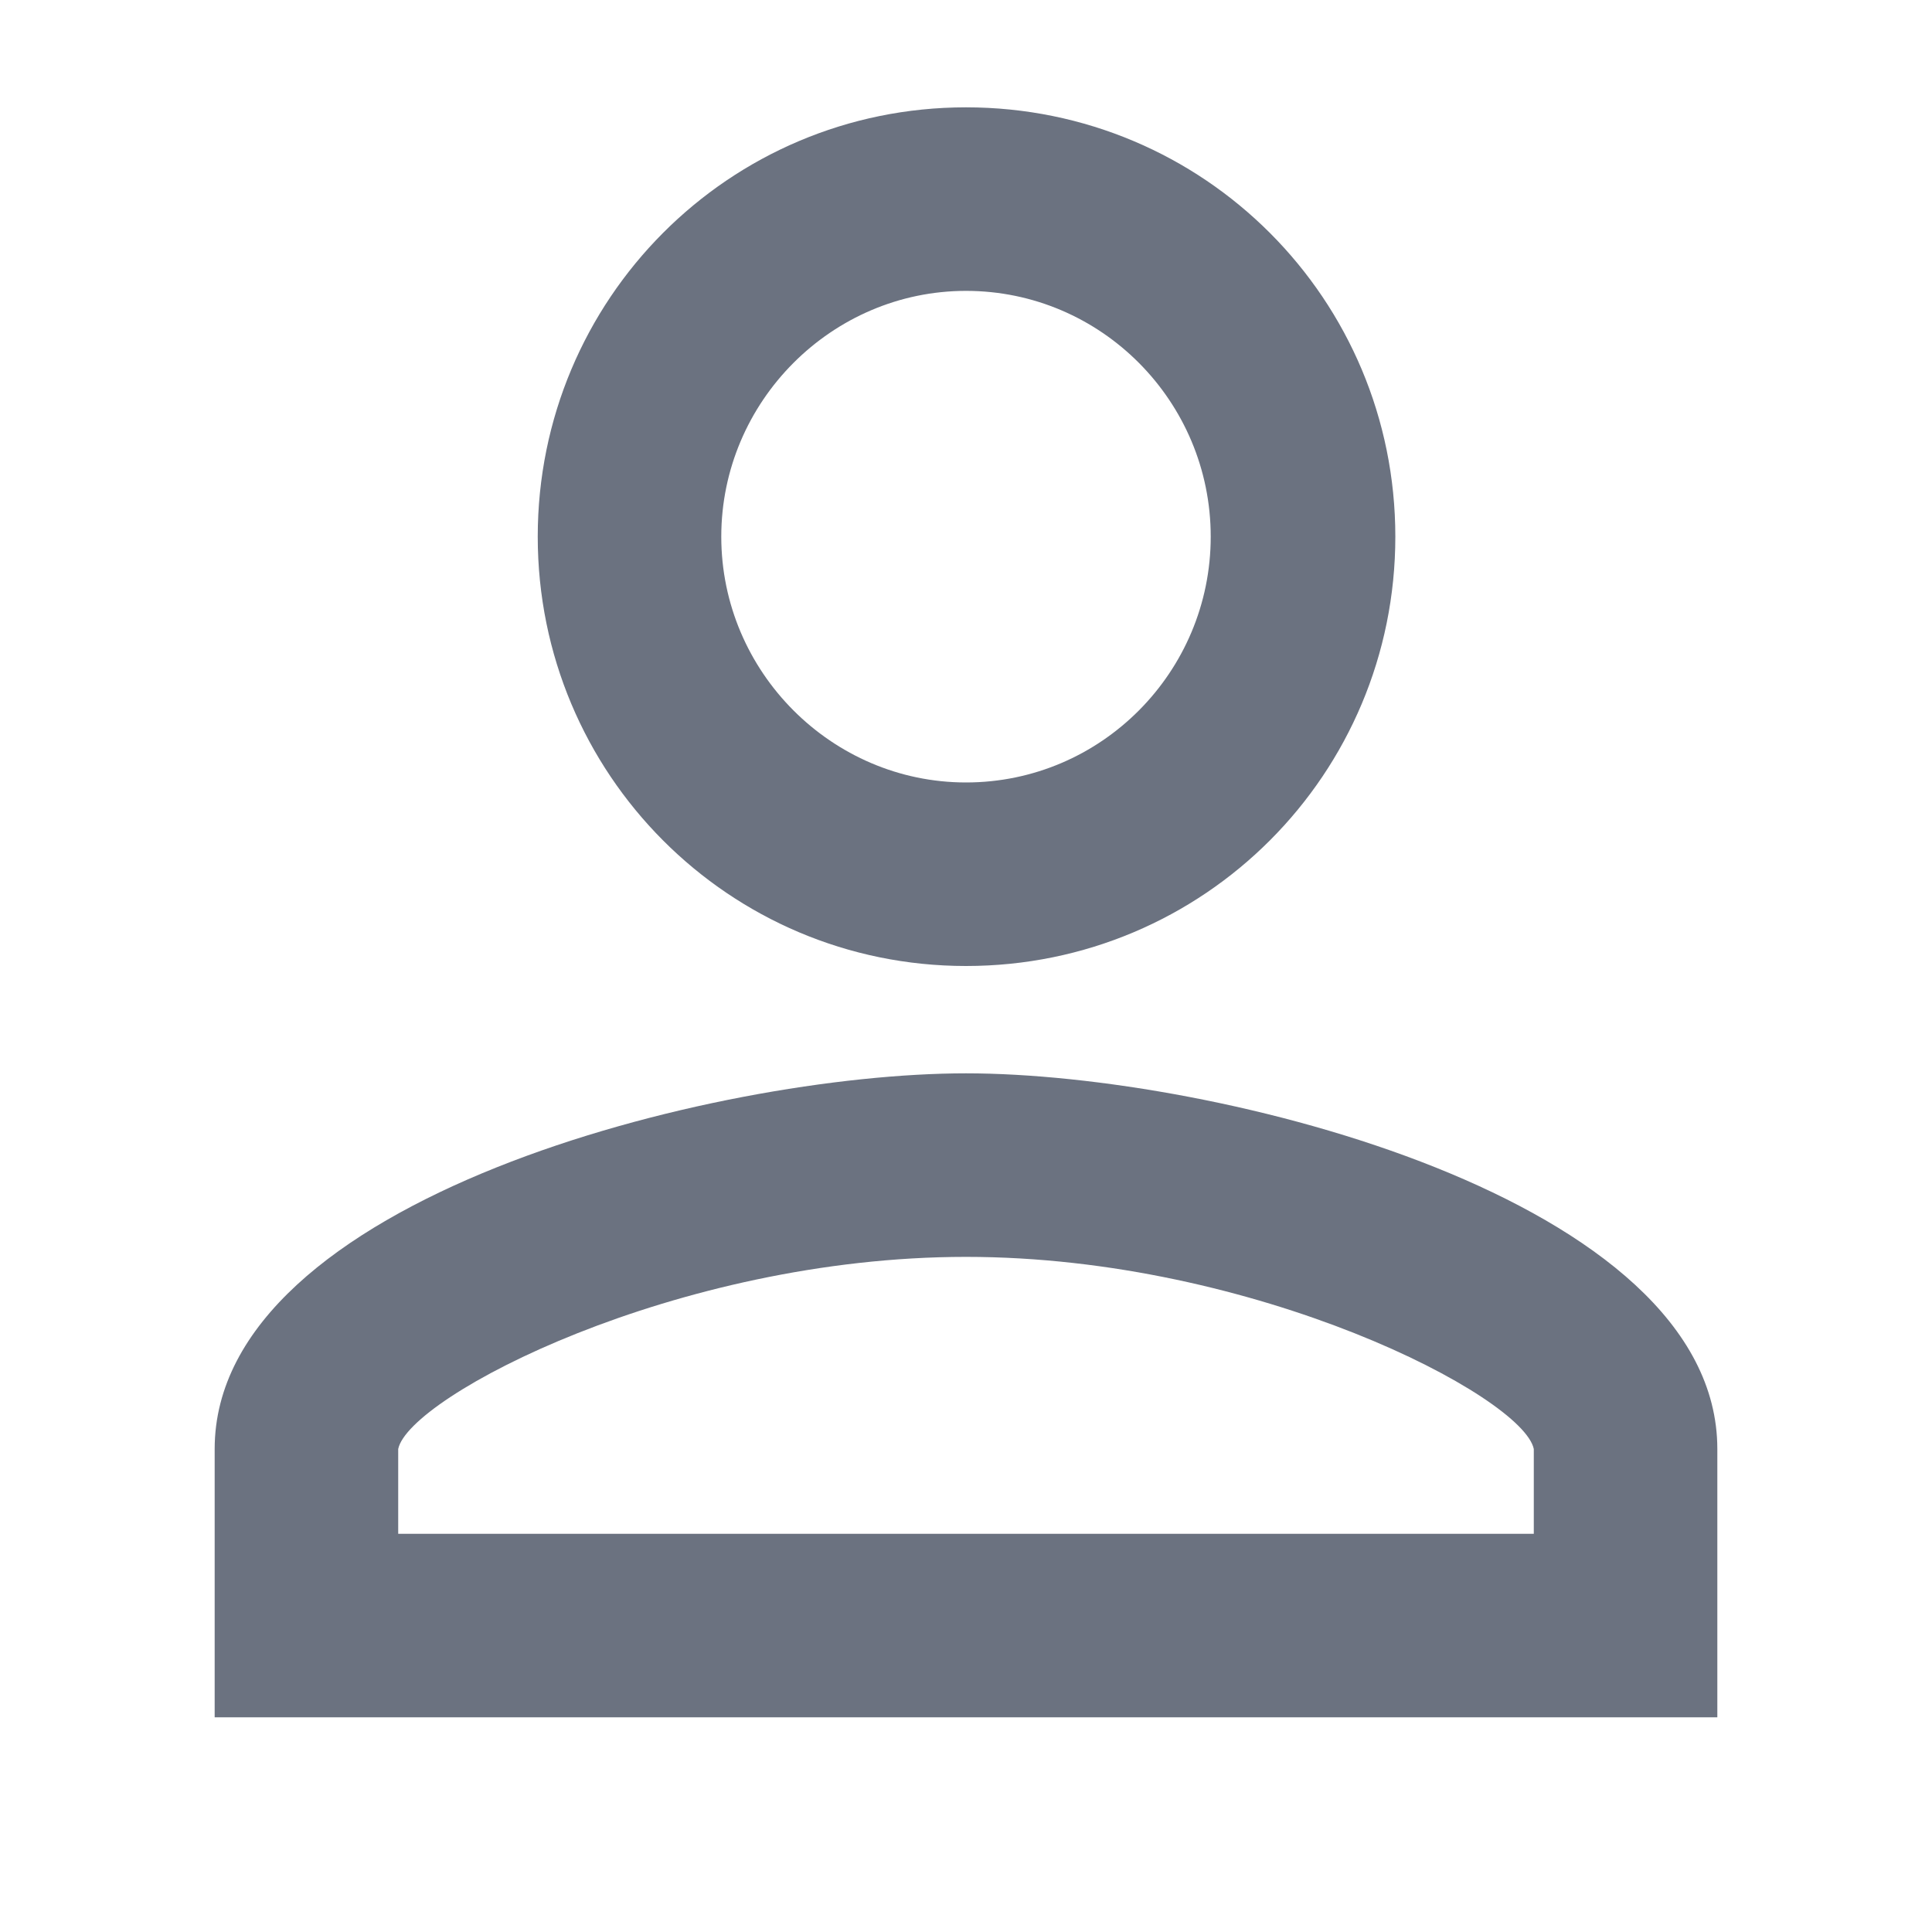
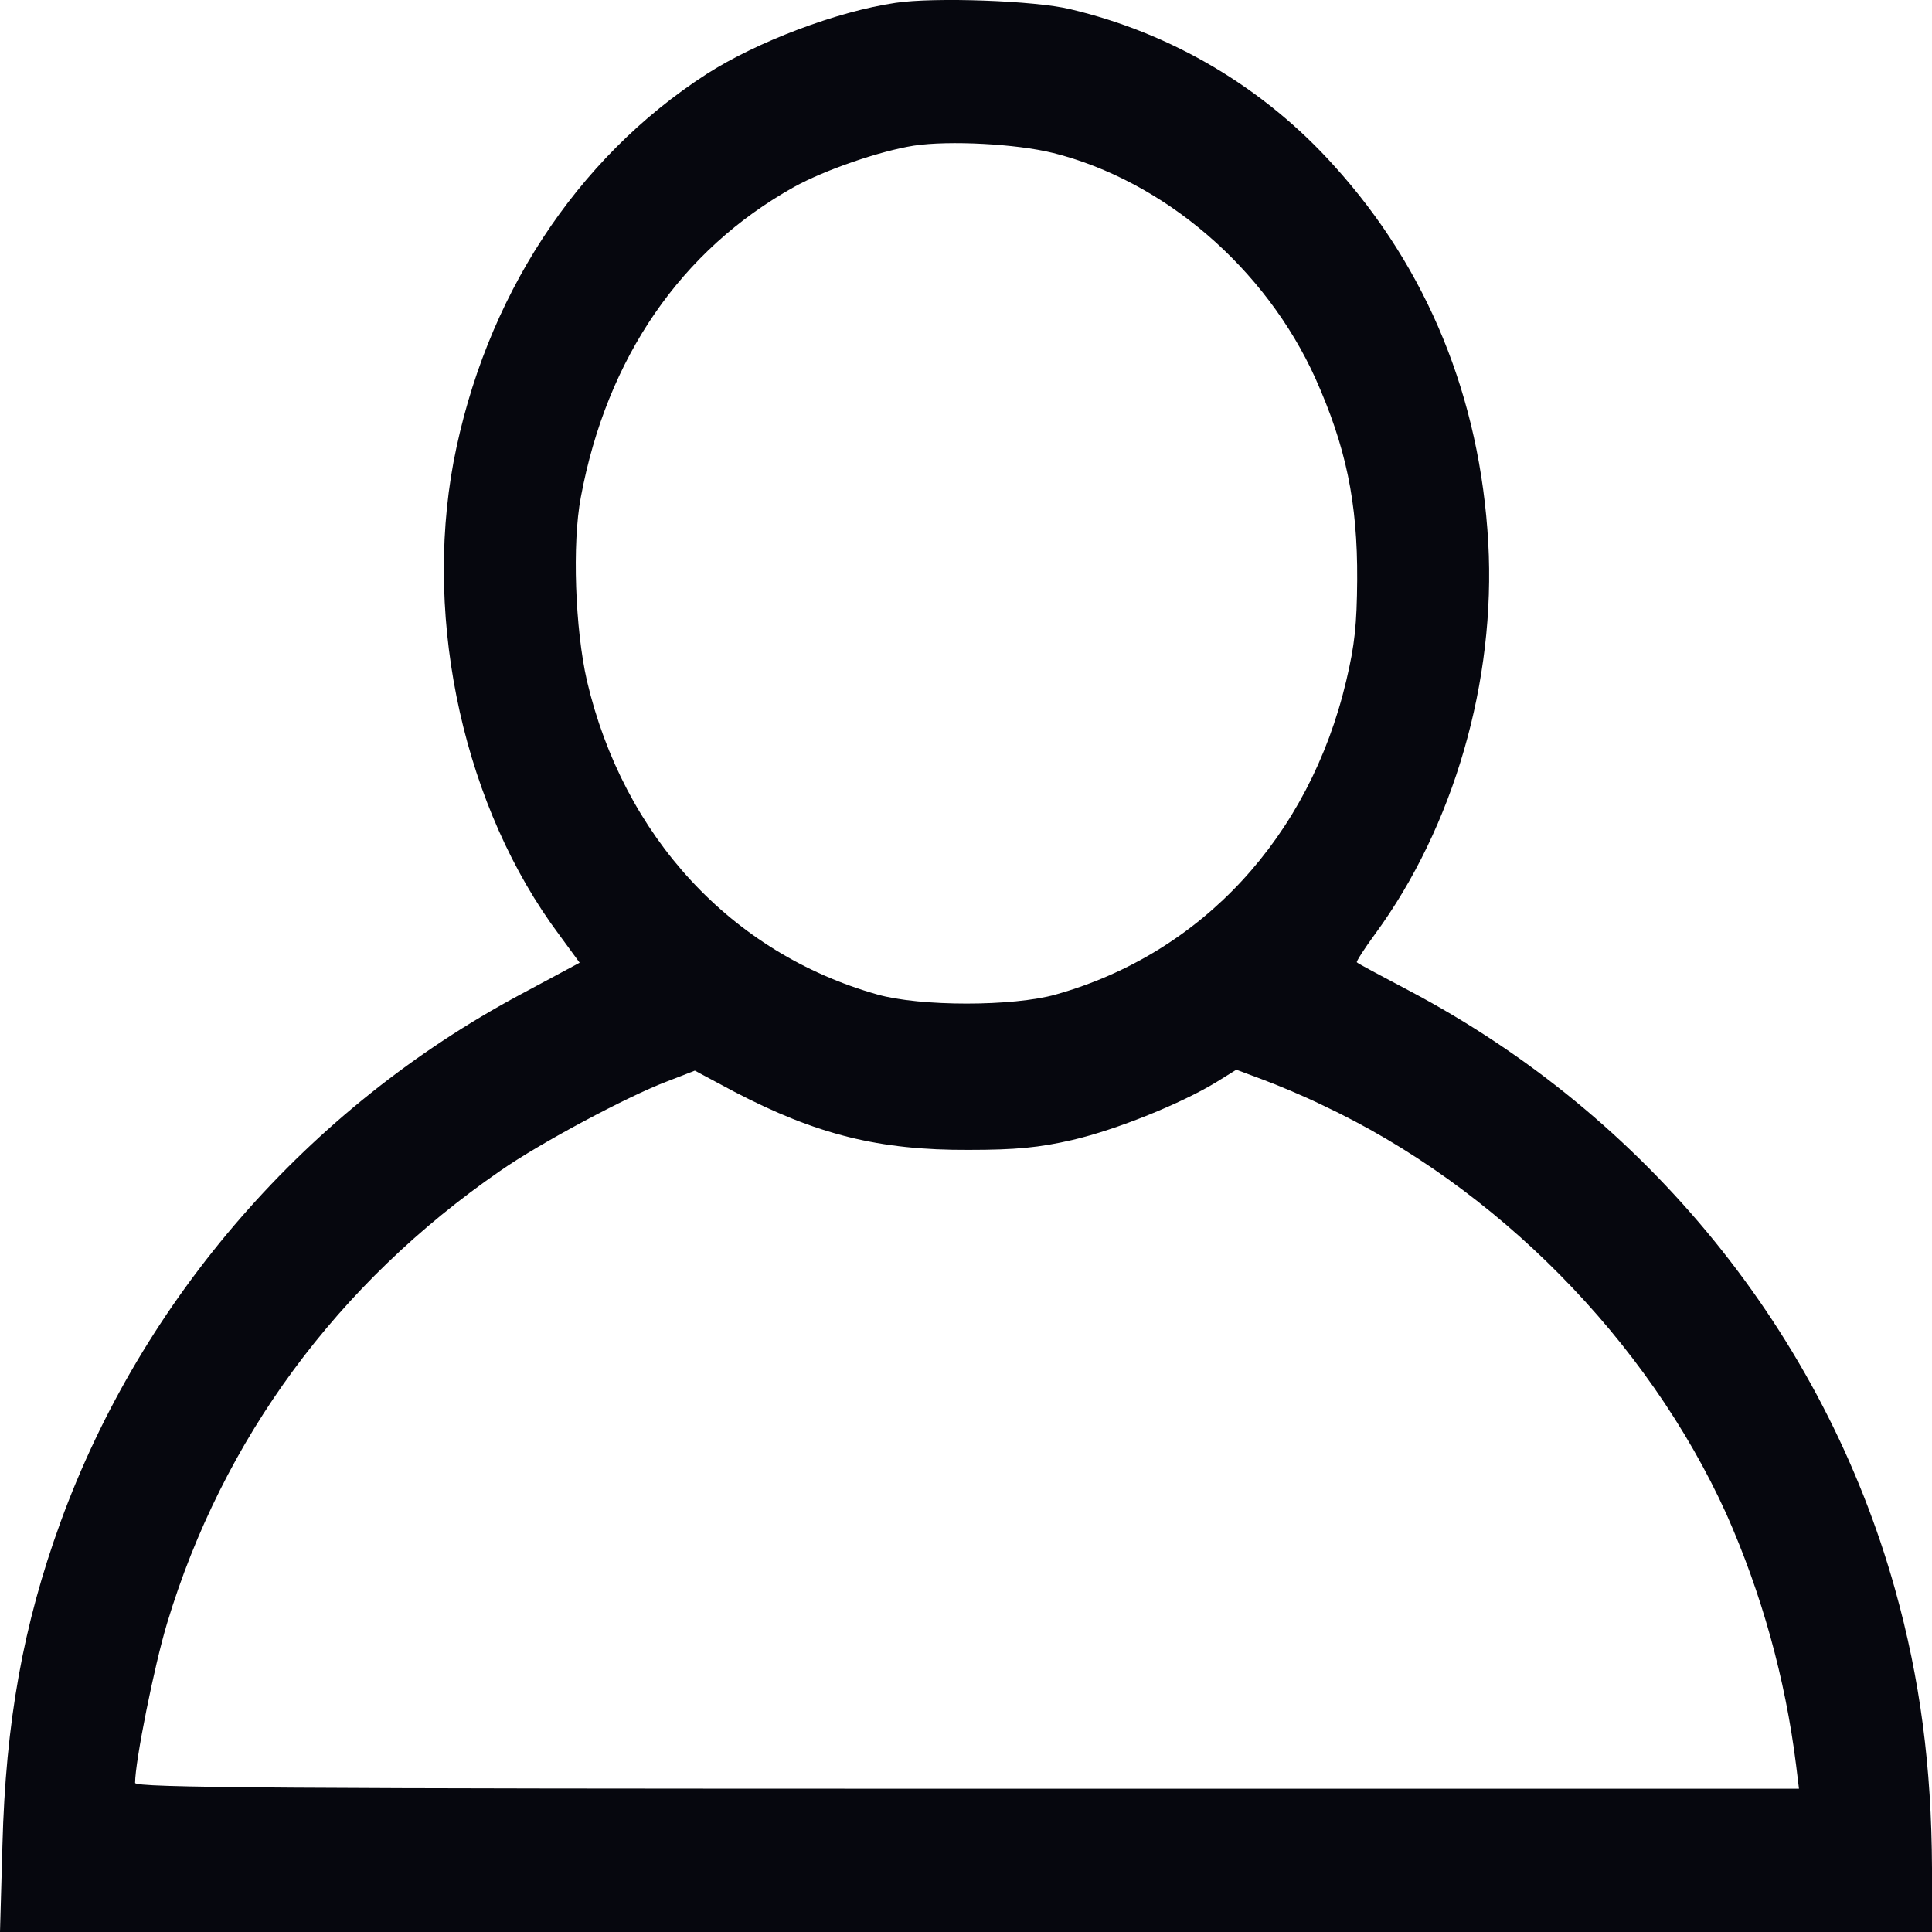
- <svg xmlns="http://www.w3.org/2000/svg" width="18" height="18" viewBox="0 0 18 18" fill="#6B7280">
-   <path d="M9 10c-2.33 0-7 1.17-7 3.5V16h14v-2.5c0-2.33-4.67-3.5-7-3.5zm5.29 4.29H3.71v-.79c.1-.49 2.59-1.79 5.29-1.79s5.19 1.3 5.29 1.79v.79zM9 9c2.22 0 4-1.79 4-4s-1.78-4-4-4C6.79 1 5.01 2.79 5.01 5S6.79 9 9 9zm0-6.29c1.26 0 2.28 1.03 2.28 2.29S10.26 7.29 9 7.29C7.75 7.29 6.72 6.26 6.72 5S7.75 2.71 9 2.71z" />
+ <svg xmlns="http://www.w3.org/2000/svg" version="1.0" width="50" height="50" viewBox="0 0 37.5 37.5" fill="#06070E">
+   <path d="M17.384.055c-1.134.165-2.693.756-3.669 1.382-2.543 1.642-4.307 4.354-4.913 7.534-.582 3.129.22 6.726 2.055 9.177l.394.538-1.15.617c-4.125 2.208-7.345 5.9-8.928 10.246C.45 31.539.11 33.424.047 35.823L0 37.5h37.5v-1.243c-.008-1.955-.228-3.658-.716-5.405-1.386-4.962-4.811-9.185-9.44-11.627-.544-.287-1-.53-1.008-.547-.016-.01.142-.26.354-.548 1.527-2.085 2.346-4.91 2.197-7.595-.158-2.815-1.181-5.318-2.992-7.317A9.952 9.952 0 0020.769.177c-.677-.165-2.637-.235-3.385-.122zm3.047 2.911c2.157.54 4.133 2.234 5.102 4.38.59 1.321.819 2.399.81 3.91-.007.87-.047 1.26-.212 1.956-.716 3.033-2.803 5.292-5.637 6.091-.827.235-2.638.235-3.464 0-2.835-.8-4.929-3.067-5.638-6.091-.228-1-.29-2.66-.118-3.563.504-2.703 1.945-4.797 4.142-6.022.598-.33 1.66-.695 2.322-.8.685-.104 1.992-.034 2.693.14zm5.236 18.484c3.37 1.581 6.306 4.553 7.841 7.934a17.321 17.321 0 011.354 4.875l.056.46H18.77c-13.353 0-16.148-.017-16.148-.113 0-.417.37-2.268.622-3.102 1.078-3.572 3.306-6.596 6.464-8.777.771-.539 2.48-1.451 3.243-1.738l.536-.208.763.408c1.599.834 2.811 1.138 4.551 1.13.913 0 1.37-.044 2.008-.191.866-.2 2.126-.713 2.795-1.121l.393-.244.512.191c.284.105.803.322 1.158.496z" />
</svg>
